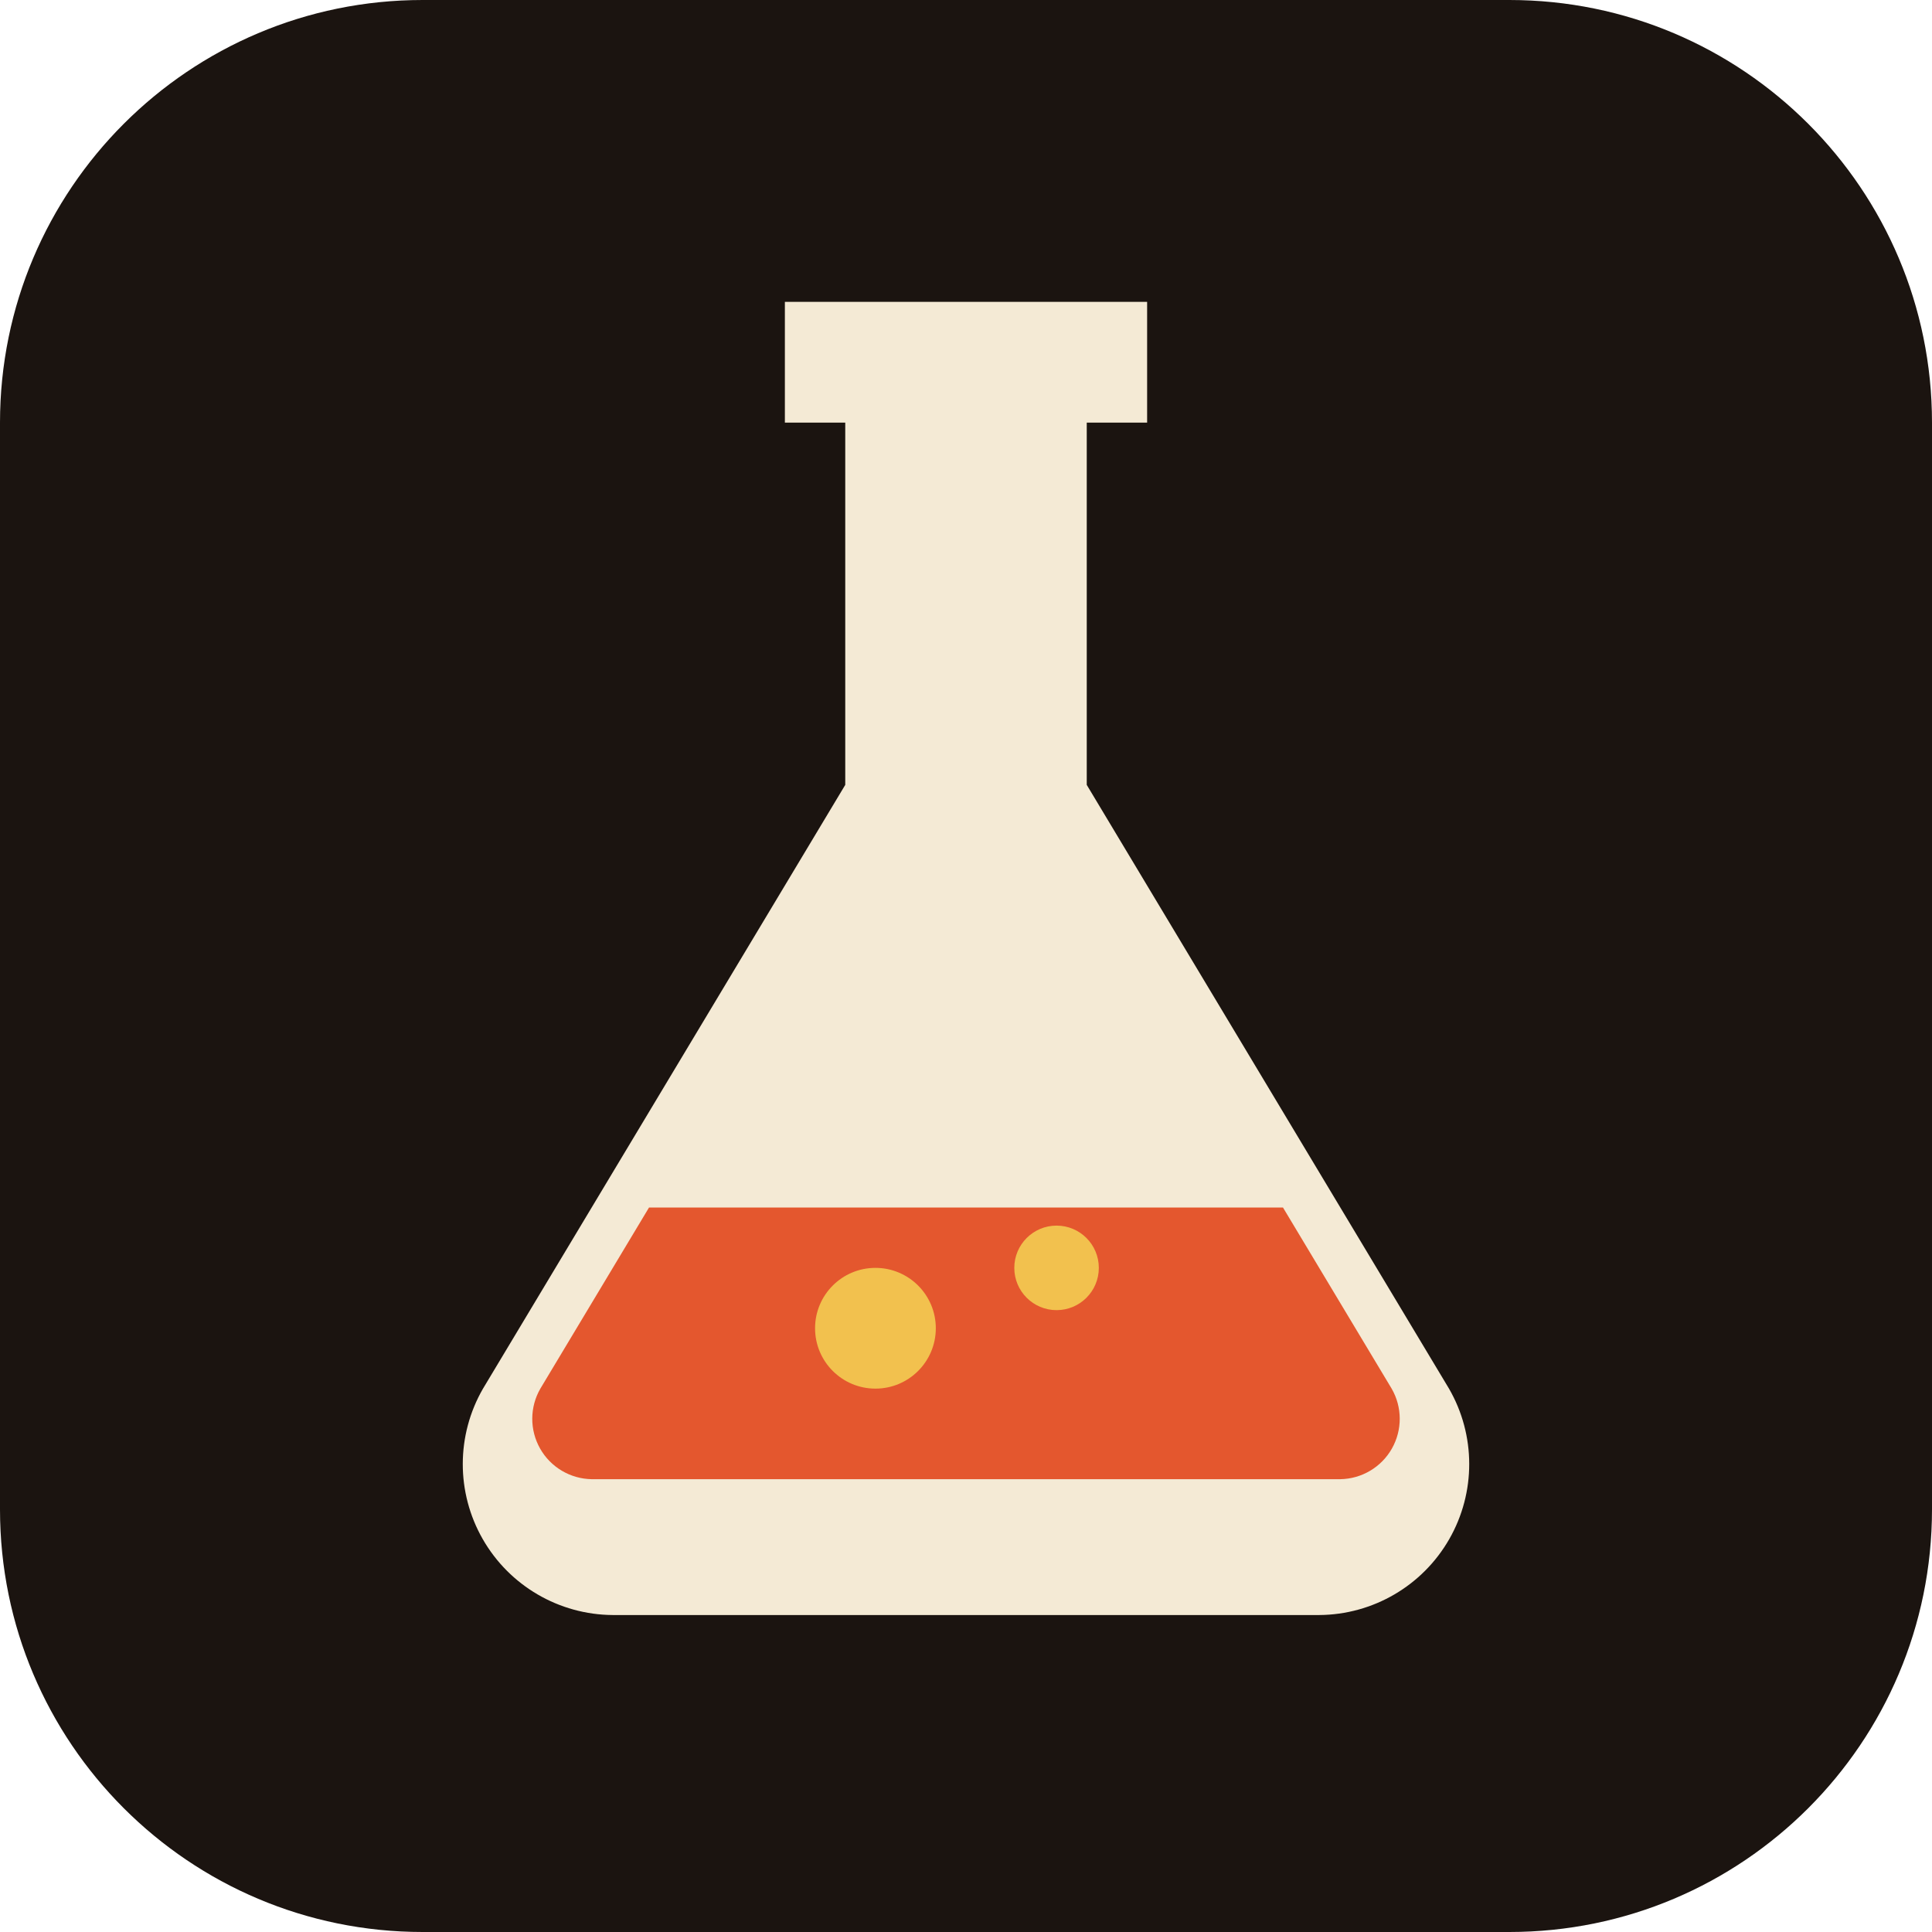
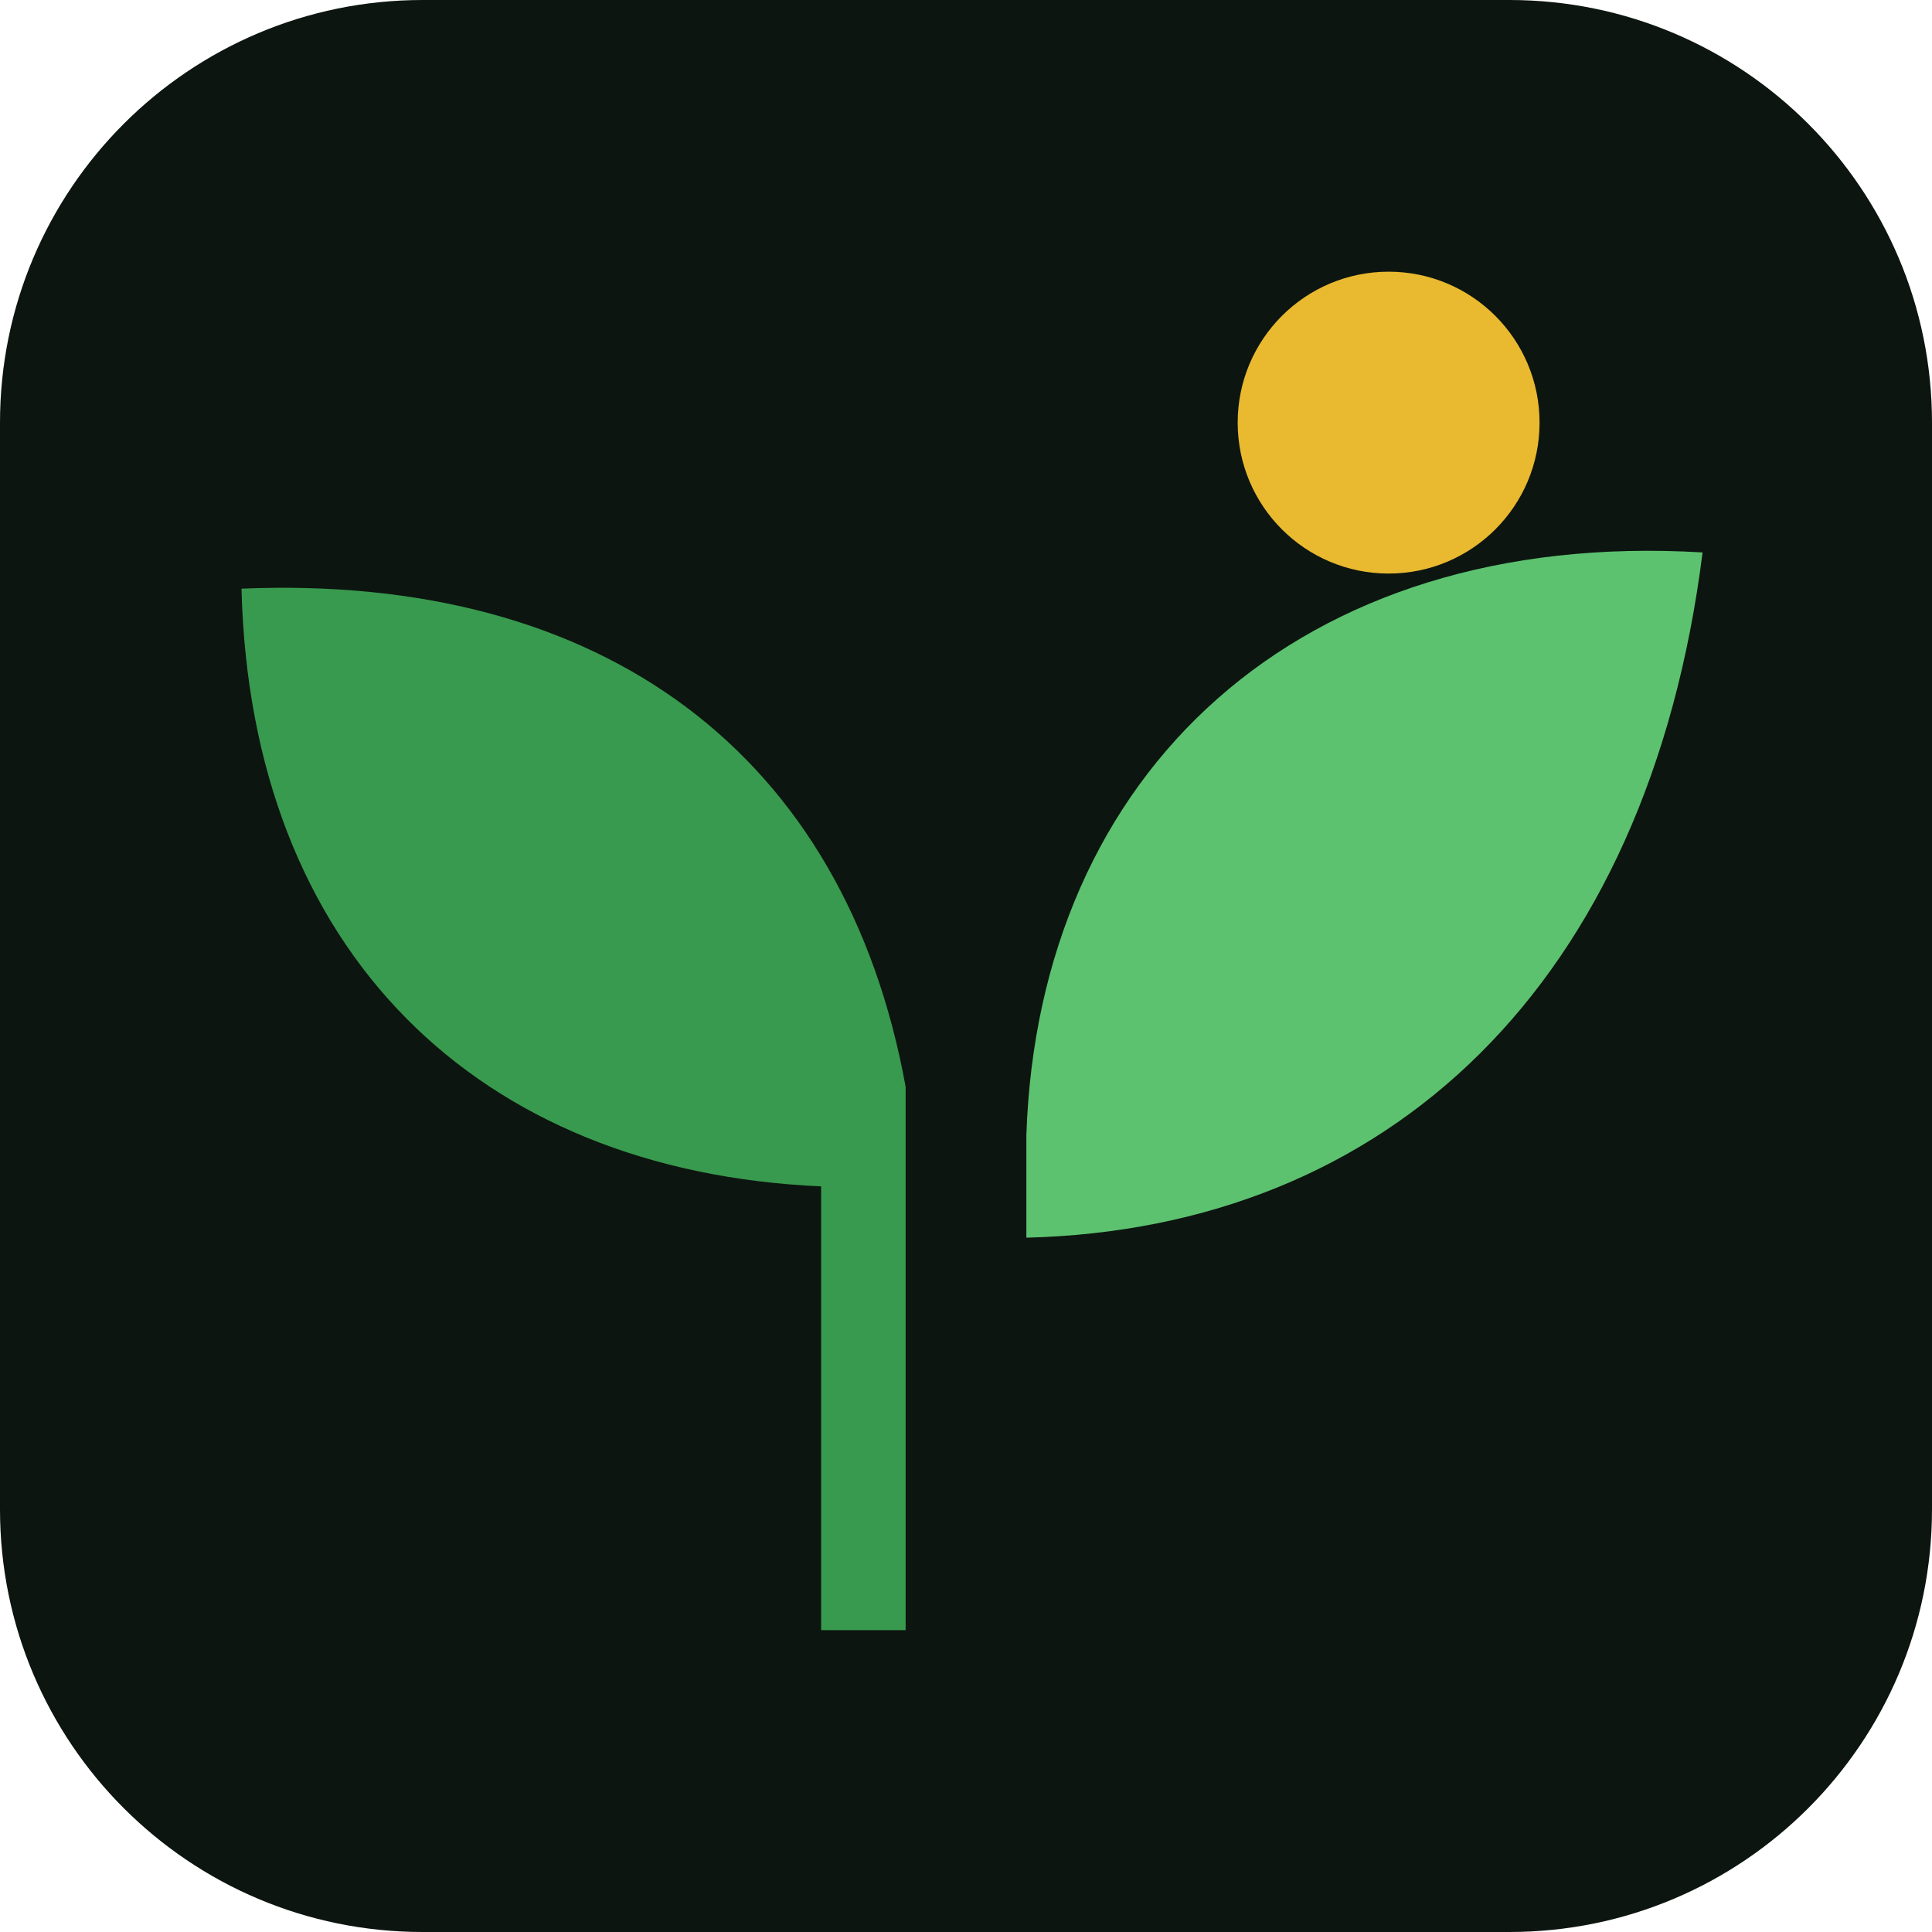
<svg xmlns="http://www.w3.org/2000/svg" viewBox="0 0 64 64">
-   <rect width="64" height="64" rx="14" fill="#1b1410" />
-   <path d="M26 10h12v4h-2v12l12 20a5 5 0 0 1-4.3 7.5H20.3A5 5 0 0 1 16 46l12-20V14h-2z" fill="#f4ead5" />
-   <path d="M21.5 40h21l3.6 6a2 2 0 0 1-1.7 3H19.6a2 2 0 0 1-1.7-3z" fill="#e4572e" />
-   <circle cx="29" cy="44" r="2" fill="#f2c14e" />
-   <circle cx="35" cy="42" r="1.4" fill="#f2c14e" />
+   <rect width="64" height="64" rx="14" fill="#0d1510" />
+   <path d="M30 54V36C28 25 20 19 8 19.5c.3 12 7.8 19.3 19.2 19.8V54z" fill="#389a4e" />
+   <path d="M34 54V41c12-.3 20.6-8.4 22.4-22.7C43 17.5 34.4 25.6 34 37.6z" fill="#5cc26f" />
+   <circle cx="46" cy="14" r="5" fill="#e9b92f" />
</svg>
